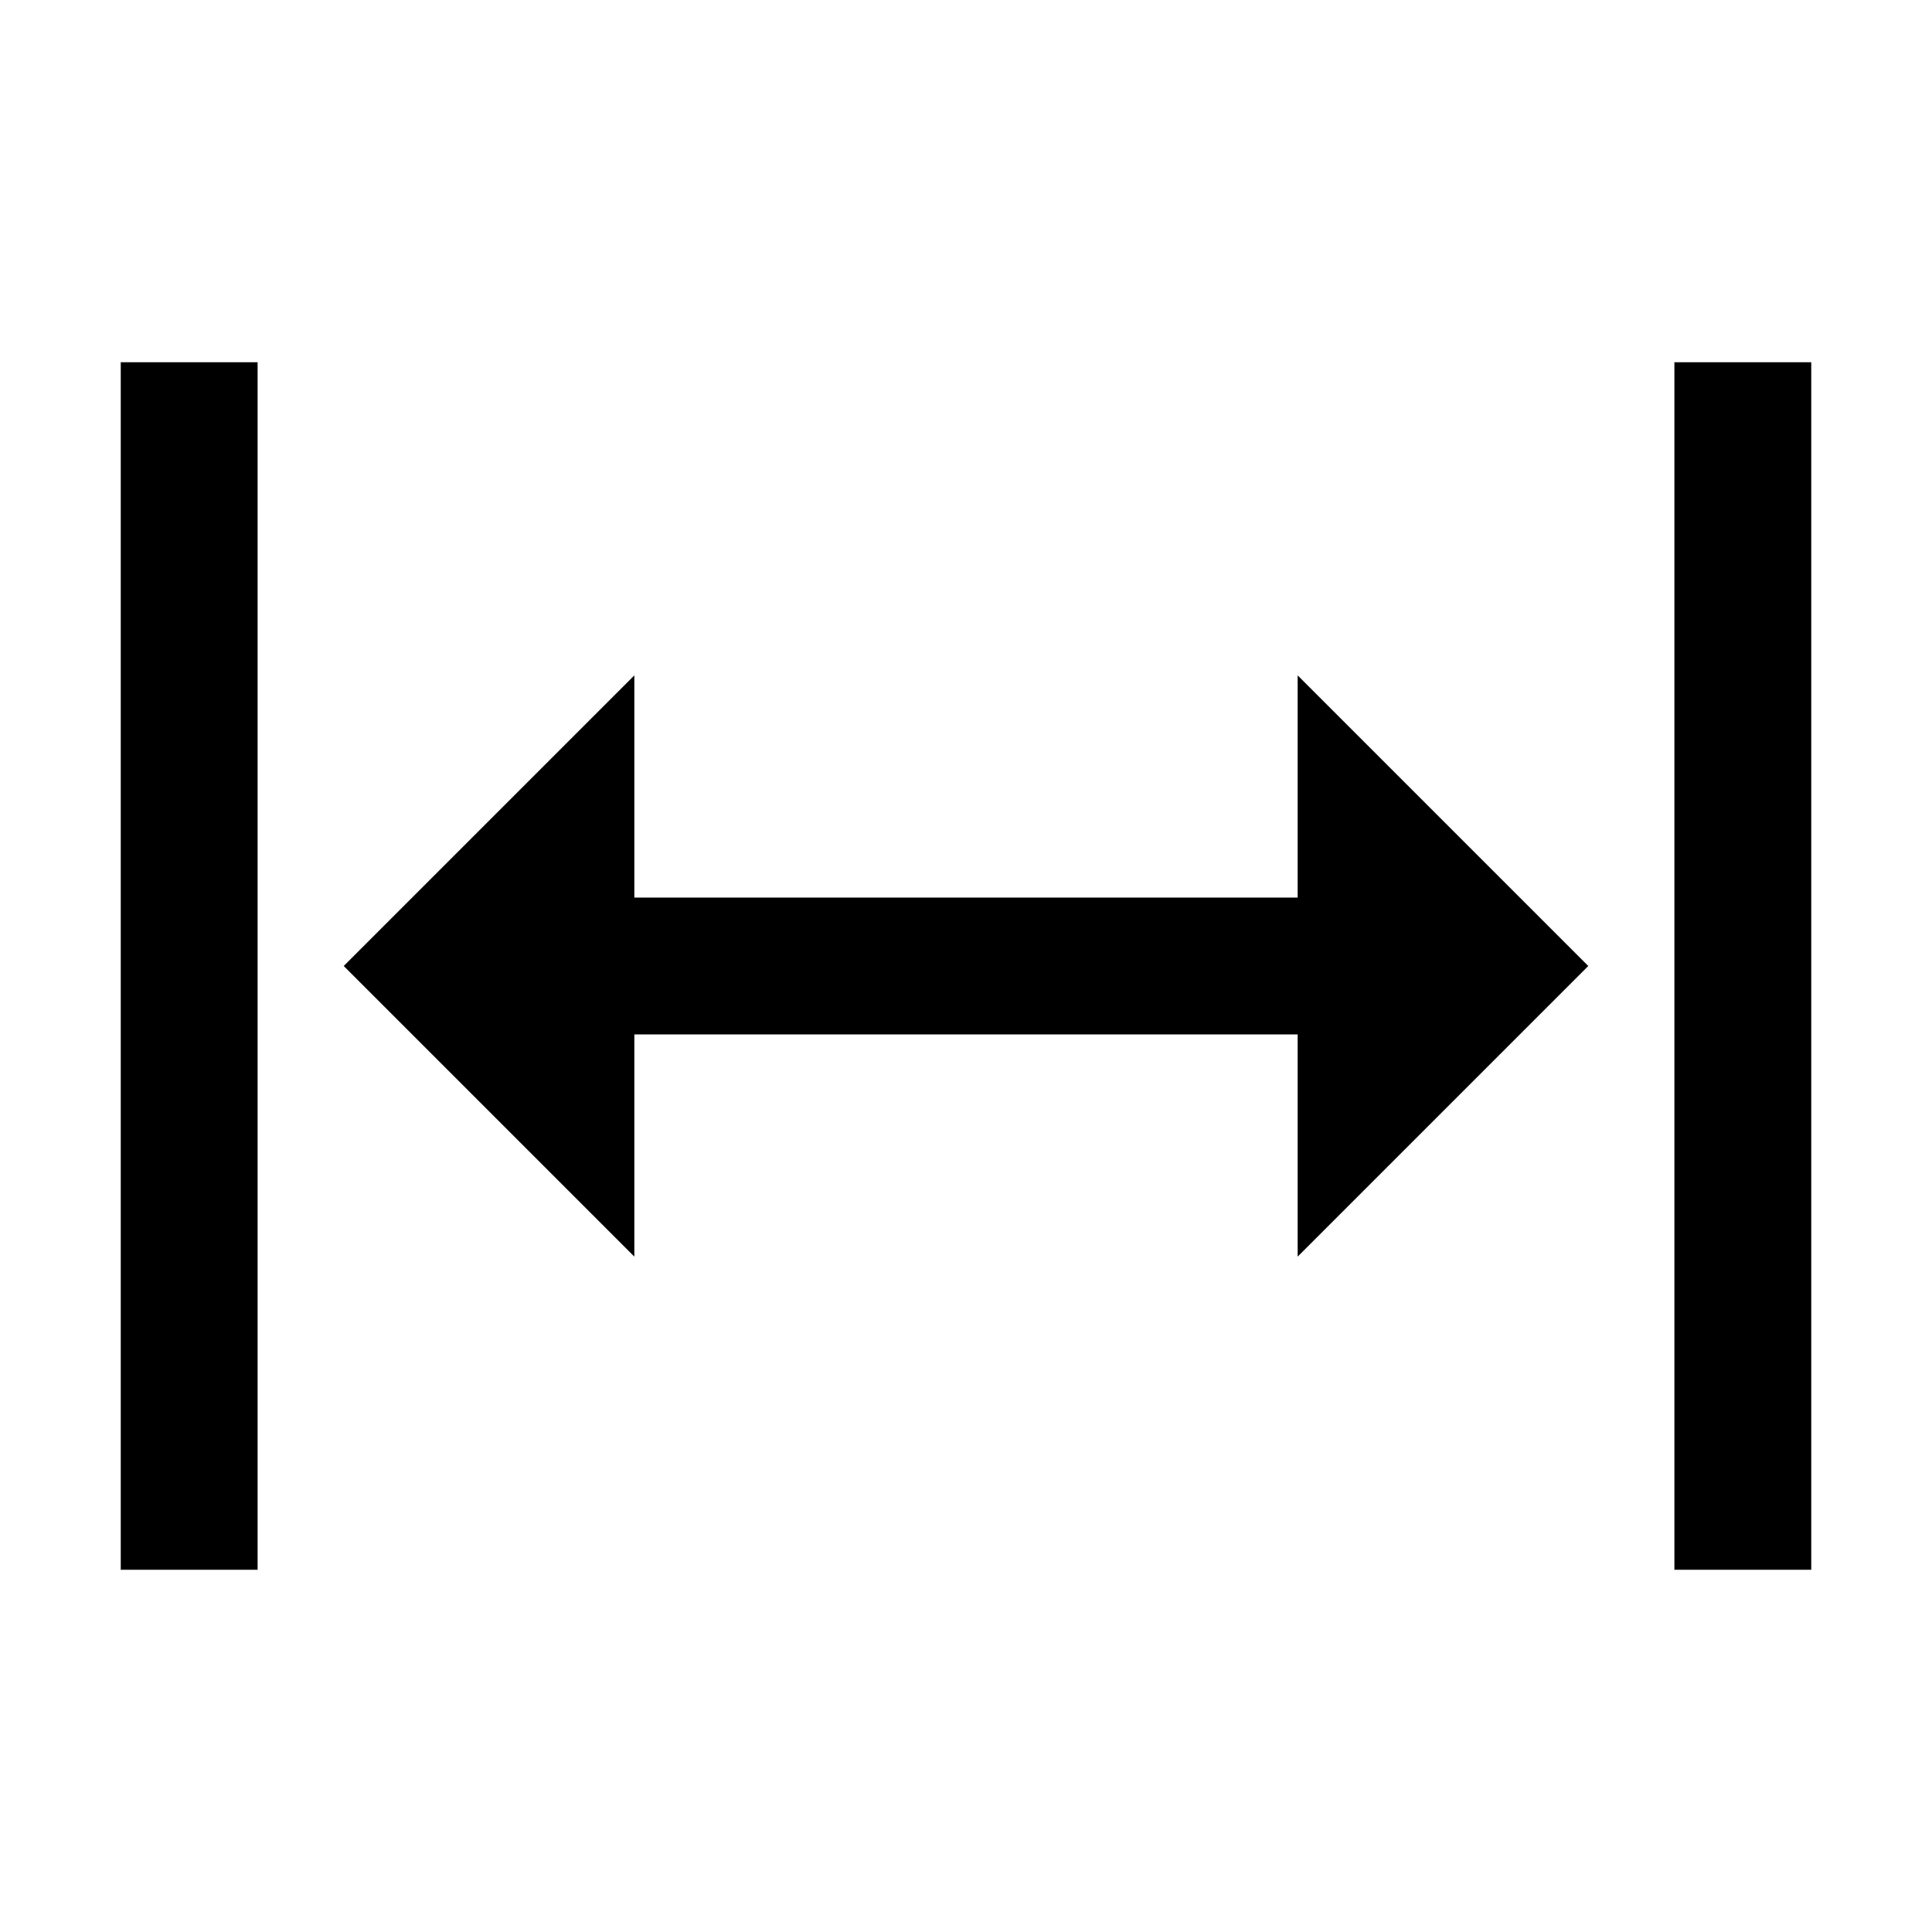
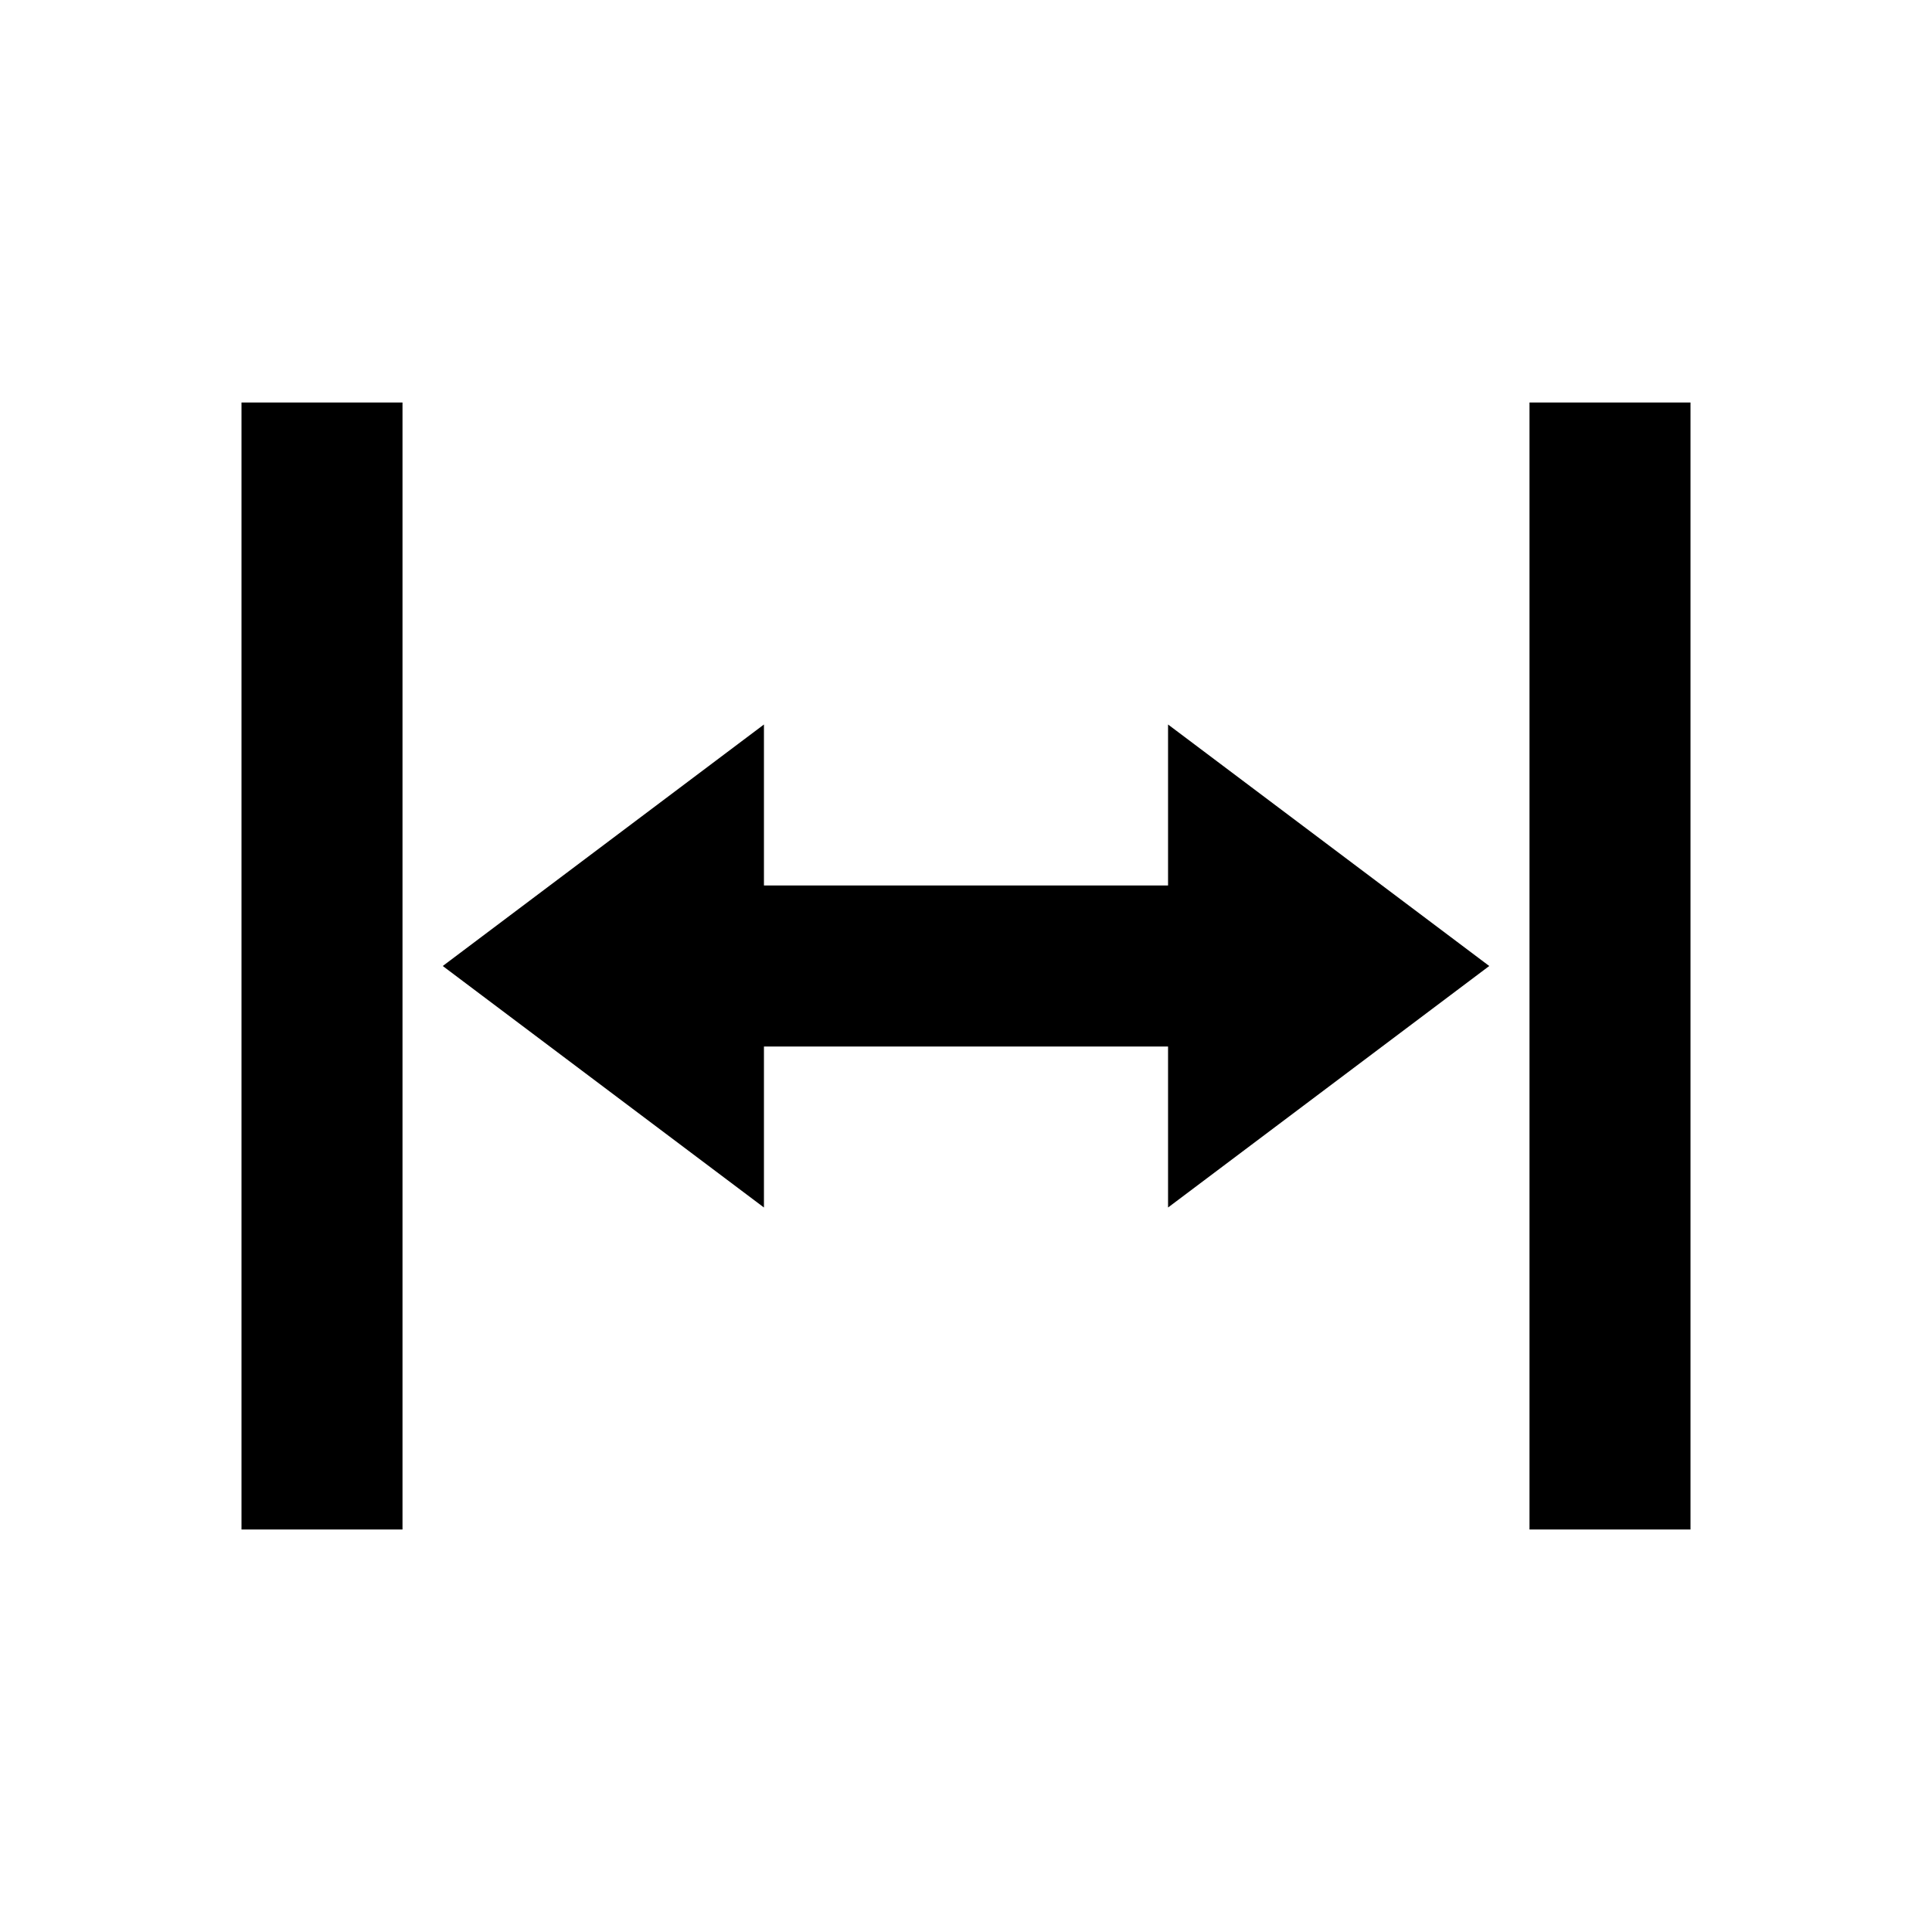
- <svg xmlns="http://www.w3.org/2000/svg" width="24" height="24">
-   <path d="M19.73 12l-3.61-3.61v2.76H7.88V8.39L4.27 12l3.61 3.61v-2.76h8.24v2.76L19.73 12zM20.8 4.5h1.7v15h-1.7zM1.5 4.5h1.7v15H1.5z" />
+ <svg xmlns="http://www.w3.org/2000/svg" id="bemassung-1" width="24" height="24" viewBox="0 0 24 24">
+   <polygon points="18.5 12 14.51 9 14.51 11 9.49 11 9.49 9 5.5 12 9.49 15 9.49 13 14.51 13 14.51 15 18.5 12" />
+   <rect x="3" y="5" width="2" height="14" />
+   <path d="M19,5V19h2V5Z" />
</svg>
